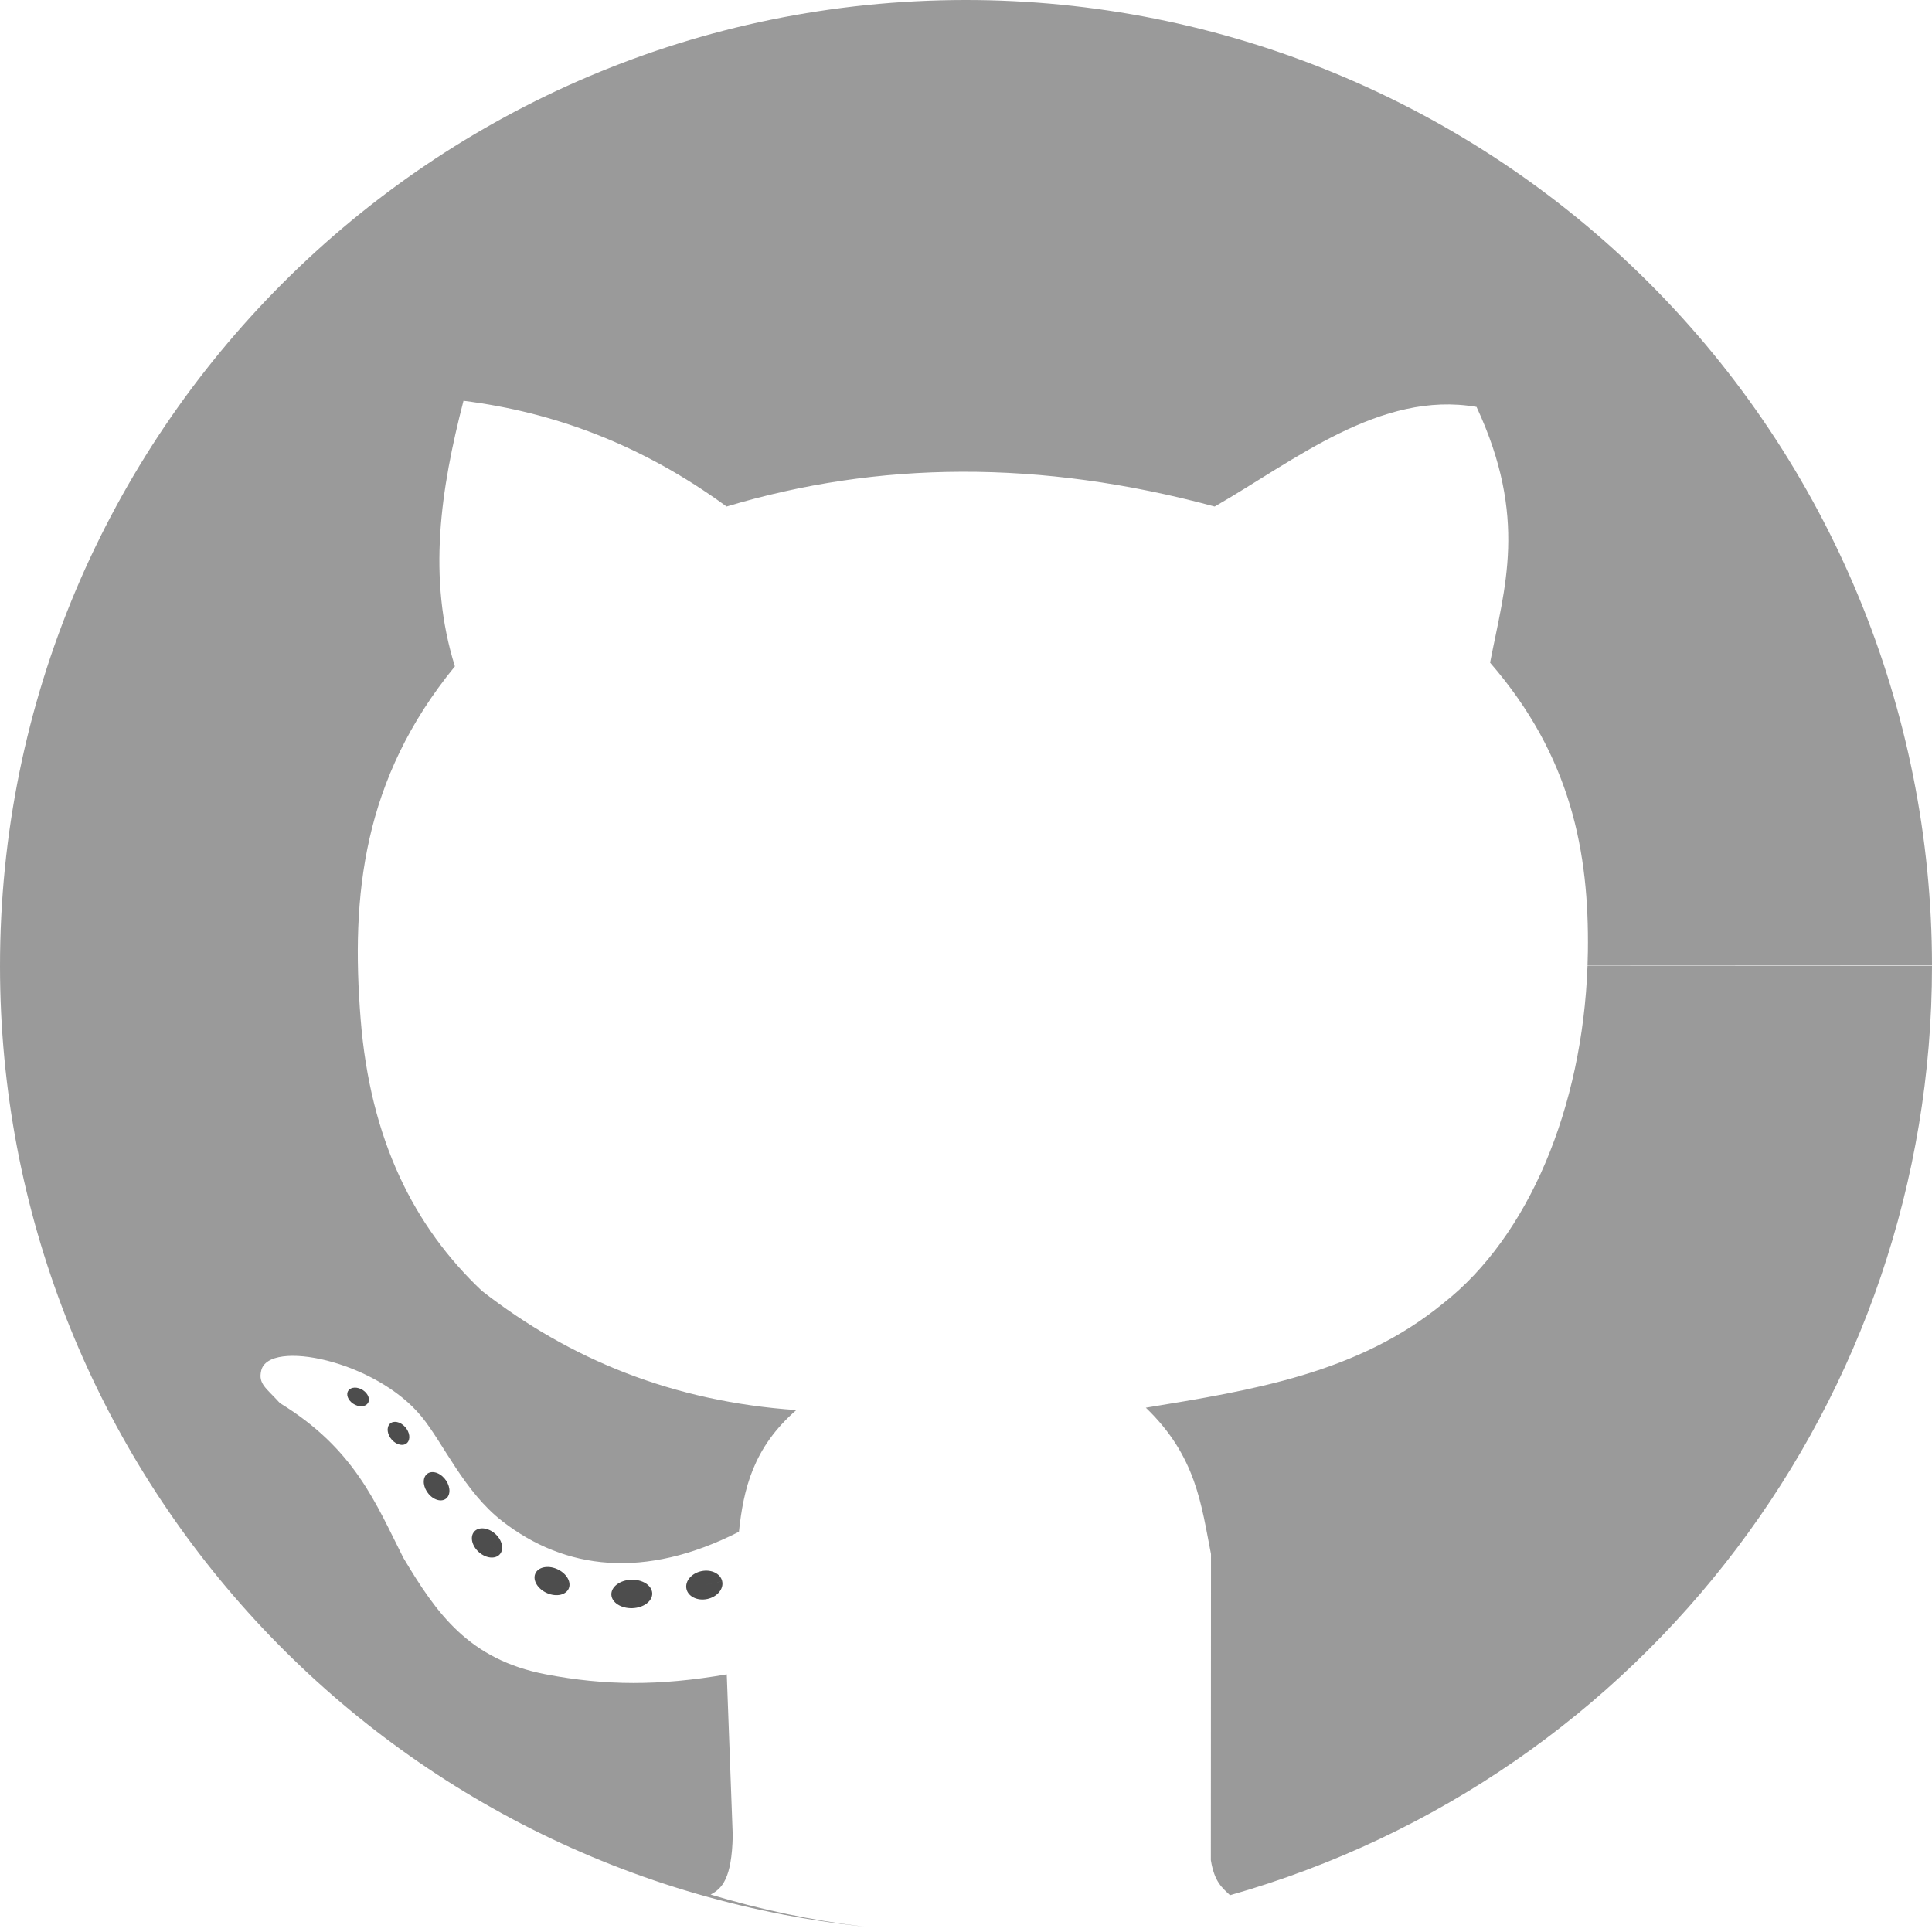
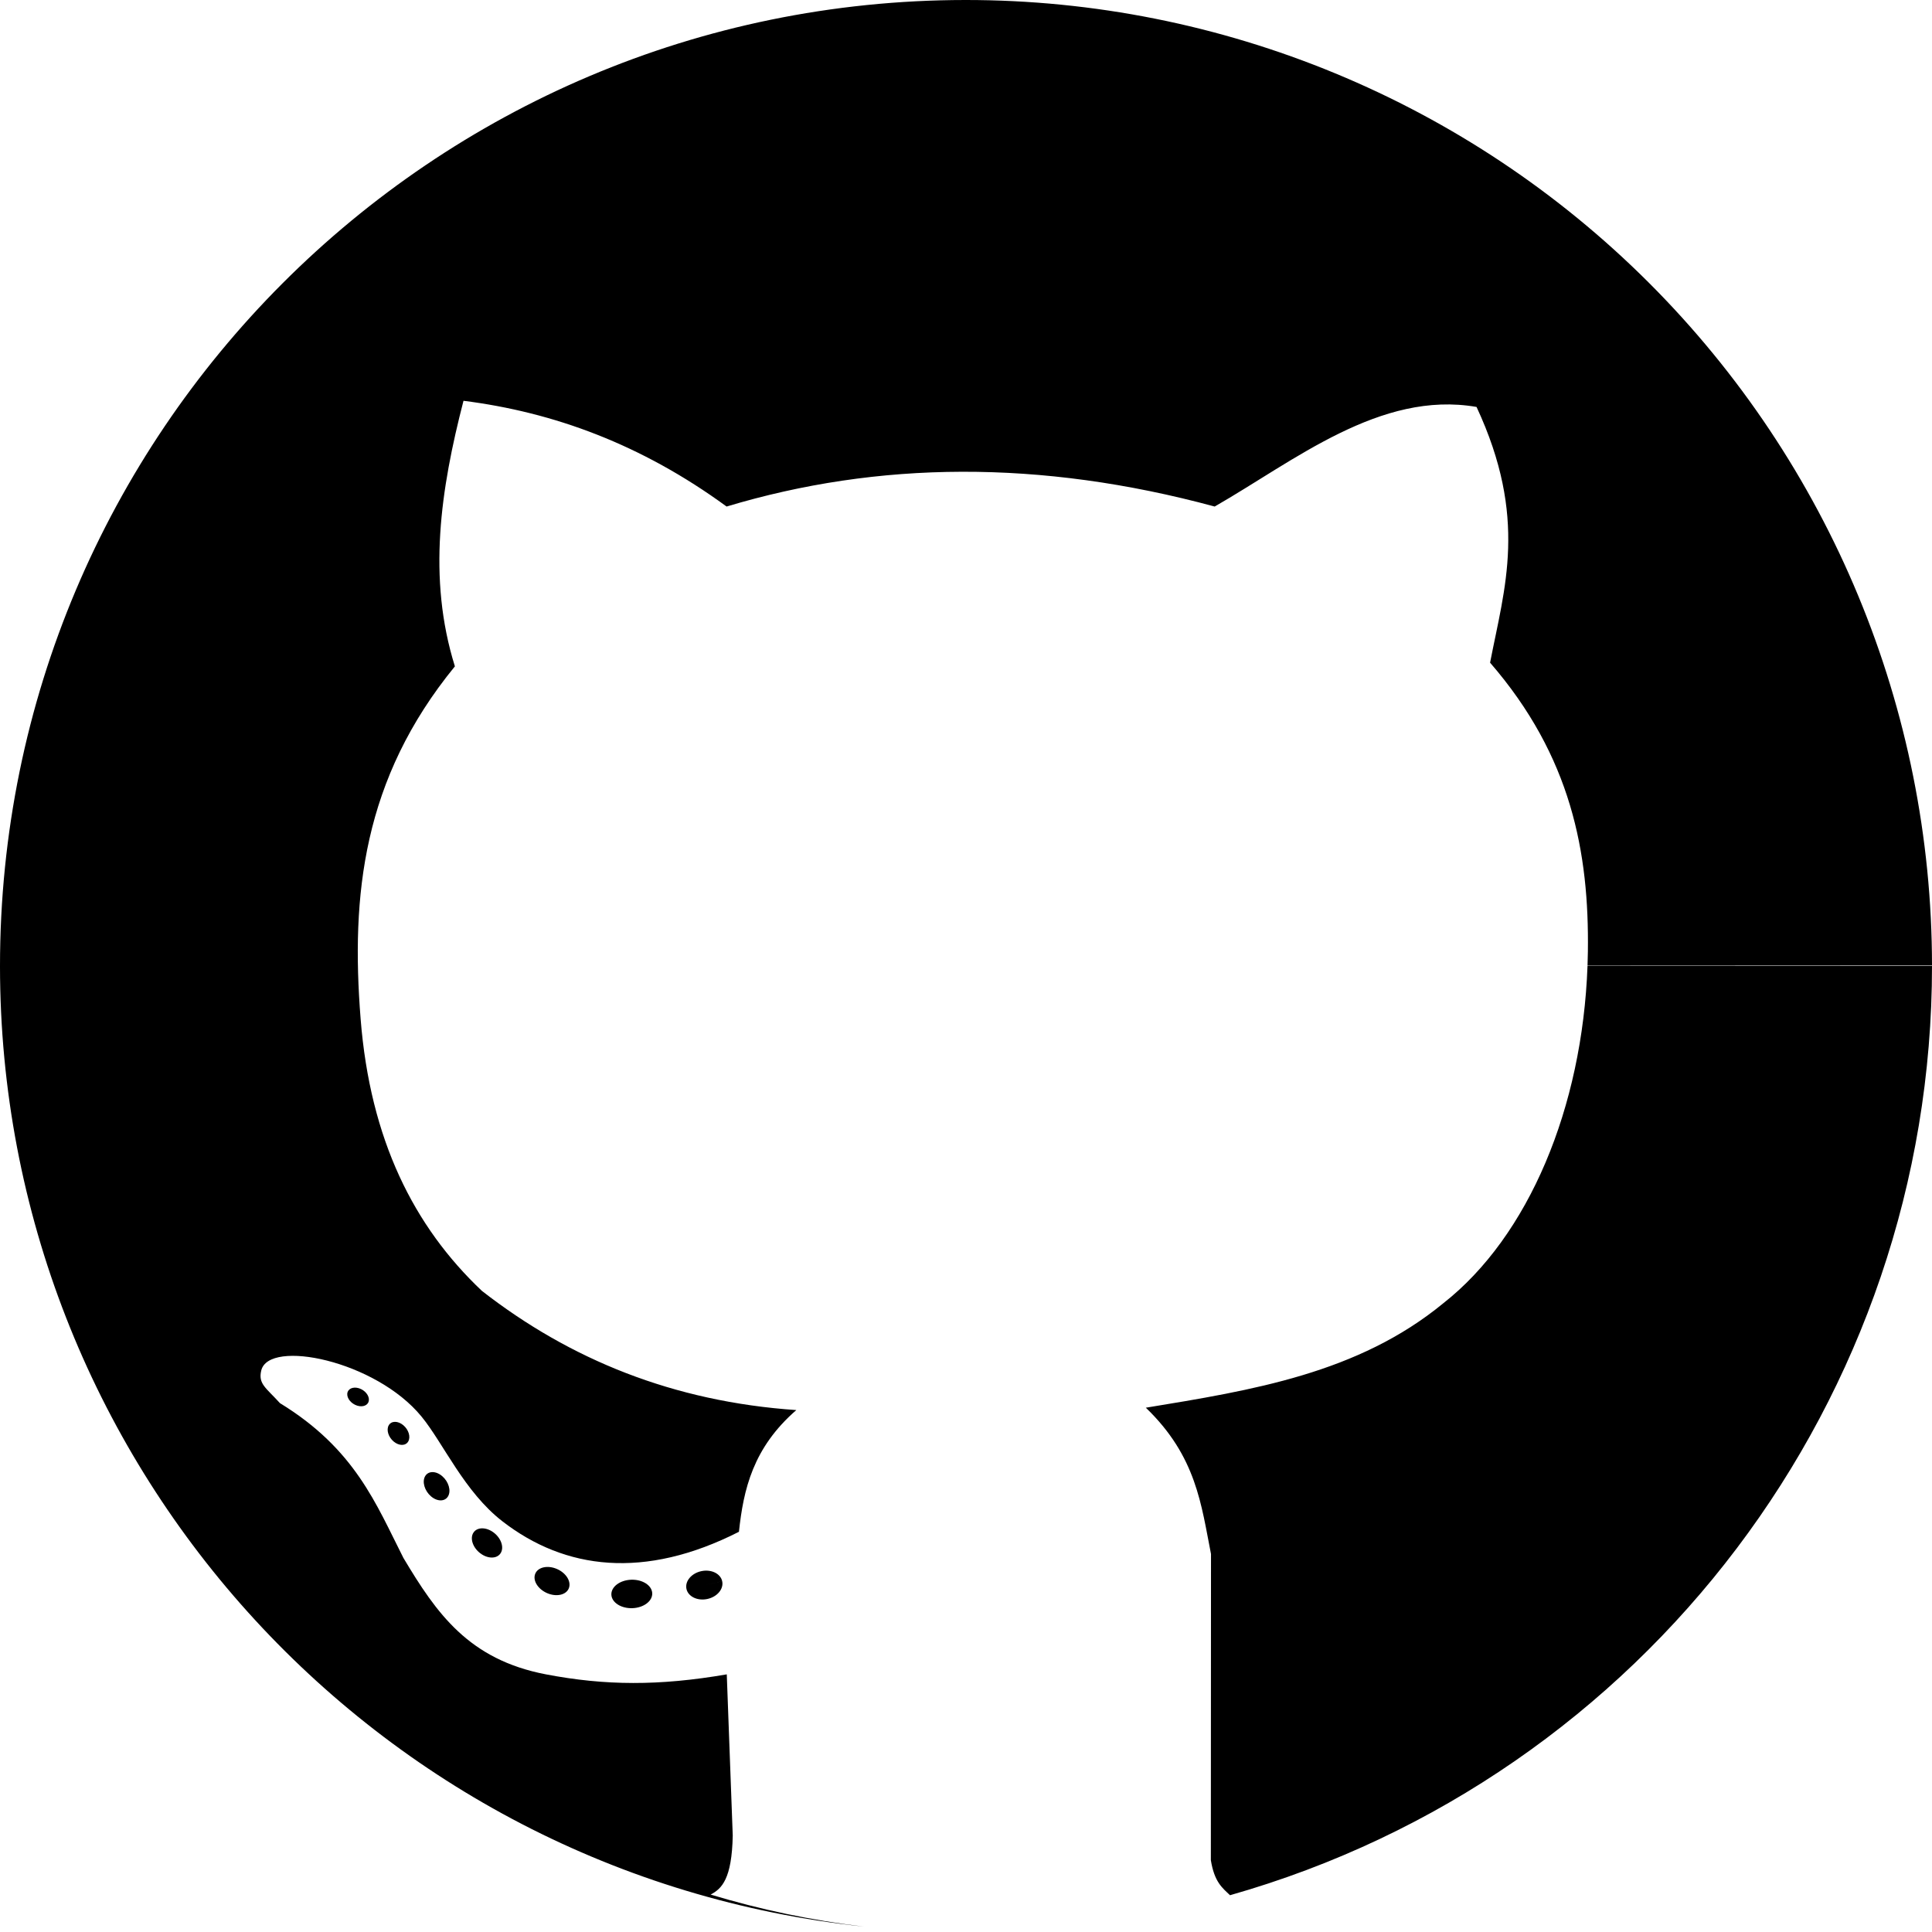
- <svg xmlns="http://www.w3.org/2000/svg" id="svg8" version="1.1" viewBox="0 0 210 210" height="210mm" width="210mm">
+ <svg xmlns="http://www.w3.org/2000/svg" width="210mm" height="210mm" viewBox="0 0 210 210" version="1.1" id="svg8">
  <defs id="defs2" />
-   <g style="display:inline;opacity:1" id="layer2">
-     <path transform="scale(0.2645833)" d="M 396.537,0 C 177.446,0.173 -0.056,177.86 0,396.951 c 0.051,202.914 153.165,373.105 354.945,394.531 -21.483,-2.536 -42.479,-6.952 -63.012,-13.16 4.585,-2.382 8.729,-6.383 9.092,-24.244 l -2.453,-66.221 c -27.849,4.802 -49.965,4.648 -74.287,0 C 192.537,681.789 179.309,662.761 165.715,640 154.49,617.885 145.918,595.337 115,576.428 c -5.691,-6.292 -8.997,-7.861 -7.678,-13.391 3.106,-13.028 46.959,-4.159 65.856,18.928 8.996,10.991 17.557,30.895 33.249,43.036 25.636,19.834 58.243,24.049 97.145,4.285 1.849,-17.374 5.745,-34.506 23.57,-50 -50.475,-3.45 -92.958,-20.751 -129.152,-48.955 -27.926,-26.39 -45.923,-62.072 -49.846,-111.814 -3.998,-50.698 0.837,-98.401 38.734,-144.764 -11.357,-36.365 -5.867,-72.732 3.535,-109.098 36.922,4.654 73.067,17.848 108.086,43.438 62.164,-18.699 128.829,-19.394 200.516,0 32.668,-18.721 68.009,-47.787 107.58,-40.912 21.247,45.64 11.494,74.304 5.557,105.057 33.396,38.526 40.715,78.051 40.178,118.672 -0.026,1.943 -0.077,3.88 -0.146,5.812 l 141.518,-0.07 C 793.648,291.408 751.793,190.495 677.342,116.11 602.891,41.725 501.942,-0.04 396.699,0 Z m 255.641,396.85 c -2.131,58.173 -24.127,110.964 -59.219,138.531 -35.025,28.825 -78.666,35.778 -122.229,42.932 20.846,20.035 22.792,40.069 26.77,60.104 l -0.062,125.764 c 1.457,9.055 4.752,11.424 7.879,14.41 170.646,-48.487 288.385,-204.339 288.385,-381.74 z" style="opacity:1;fill:#363636;fill-rule:evenodd;stroke:#ff0000;stroke-width:0;fill-opacity:0.5" id="path848" />
-     <path transform="rotate(-11.97494)" d="m 41.13,184.426 a 1.986,1.547 0 0 1 -1.986,1.547 1.986,1.547 0 0 1 -1.987,-1.547 1.986,1.547 0 0 1 1.986,-1.548 1.986,1.547 0 0 1 1.987,1.546 l -1.986,7.9e-4 z" id="path856" style="fill:#4d4d4d;fill-opacity:1;fill-rule:evenodd;stroke:#ff0000;stroke-width:0" />
-     <path style="opacity:1;fill:#4d4d4d;fill-opacity:1;fill-rule:evenodd;stroke:#ff0000;stroke-width:0" id="path856-2" d="m 62.798,175.686 a 2.222,1.548 0 0 1 -2.222,1.548 2.222,1.548 0 0 1 -2.222,-1.547 2.222,1.548 0 0 1 2.221,-1.548 2.222,1.548 0 0 1 2.223,1.547 l -2.222,7.8e-4 z" transform="matrix(0.9993147,-0.03701475,0.04632828,0.9989263,0,0)" />
-     <path transform="matrix(0.9209862,0.3895951,-0.3600829,0.9329203,0,0)" d="m 119.907,134.967 a 1.988,1.417 0 0 1 -1.988,1.417 1.988,1.417 0 0 1 -1.989,-1.417 1.988,1.417 0 0 1 1.988,-1.418 1.988,1.417 0 0 1 1.989,1.417 l -1.988,7.2e-4 z" id="path856-2-9" style="opacity:1;fill:#4d4d4d;fill-opacity:1;fill-rule:evenodd;stroke:#ff0000;stroke-width:0" />
-     <path style="opacity:1;fill:#4d4d4d;fill-opacity:1;fill-rule:evenodd;stroke:#ff0000;stroke-width:0" id="path856-2-9-3" d="m 137.507,102.214 a 1.852,1.341 0 0 1 -1.852,1.341 1.852,1.341 0 0 1 -1.852,-1.341 1.852,1.341 0 0 1 1.851,-1.342 1.852,1.341 0 0 1 1.853,1.341 l -1.852,6.8e-4 z" transform="matrix(0.7979781,0.6026864,-0.5411567,0.8409218,0,0)" />
-     <path transform="matrix(0.7571813,0.6532047,-0.4908581,0.8712395,0,0)" d="m 124.72,93.155 a 1.655,1.254 0 0 1 -1.654,1.254 1.655,1.254 0 0 1 -1.655,-1.253 1.655,1.254 0 0 1 1.654,-1.254 1.655,1.254 0 0 1 1.655,1.253 l -1.655,6.34e-4 z" id="path856-2-9-3-9" style="opacity:1;fill:#4d4d4d;fill-opacity:1;fill-rule:evenodd;stroke:#ff0000;stroke-width:0" />
-     <path style="opacity:1;fill:#4d4d4d;fill-opacity:1;fill-rule:evenodd;stroke:#ff0000;stroke-width:0" id="path856-2-9-3-9-6" d="m 118.938,93.288 a 1.377,1.031 0 0 1 -1.377,1.031 1.377,1.031 0 0 1 -1.377,-1.031 1.377,1.031 0 0 1 1.376,-1.031 1.377,1.031 0 0 1 1.377,1.03 l -1.377,5.22e-4 z" transform="matrix(0.7684292,0.6399348,-0.5040608,0.8636682,0,0)" />
-     <path transform="matrix(0.9011584,0.43349,-0.3534167,0.935466,0,0)" d="m 91.673,120.419 a 1.257,0.914 0 0 1 -1.256,0.914 1.257,0.914 0 0 1 -1.257,-0.914 1.257,0.914 0 0 1 1.256,-0.914 1.257,0.914 0 0 1 1.257,0.914 l -1.257,4.6e-4 z" id="path856-2-9-3-9-6-6" style="opacity:1;fill:#4d4d4d;fill-opacity:1;fill-rule:evenodd;stroke:#ff0000;stroke-width:0" />
+   <g id="layer2" style="display:inline;opacity:1">
+     <path id="path848" style="opacity:1;fill:#000000;fill-rule:evenodd;stroke:#ff0000;stroke-width:0;fill-opacity:1" d="M 396.537,0 C 177.446,0.173 -0.056,177.86 0,396.951 c 0.051,202.914 153.165,373.105 354.945,394.531 -21.483,-2.536 -42.479,-6.952 -63.012,-13.16 4.585,-2.382 8.729,-6.383 9.092,-24.244 l -2.453,-66.221 c -27.849,4.802 -49.965,4.648 -74.287,0 C 192.537,681.789 179.309,662.761 165.715,640 154.49,617.885 145.918,595.337 115,576.428 c -5.691,-6.292 -8.997,-7.861 -7.678,-13.391 3.106,-13.028 46.959,-4.159 65.856,18.928 8.996,10.991 17.557,30.895 33.249,43.036 25.636,19.834 58.243,24.049 97.145,4.285 1.849,-17.374 5.745,-34.506 23.57,-50 -50.475,-3.45 -92.958,-20.751 -129.152,-48.955 -27.926,-26.39 -45.923,-62.072 -49.846,-111.814 -3.998,-50.698 0.837,-98.401 38.734,-144.764 -11.357,-36.365 -5.867,-72.732 3.535,-109.098 36.922,4.654 73.067,17.848 108.086,43.438 62.164,-18.699 128.829,-19.394 200.516,0 32.668,-18.721 68.009,-47.787 107.58,-40.912 21.247,45.64 11.494,74.304 5.557,105.057 33.396,38.526 40.715,78.051 40.178,118.672 -0.026,1.943 -0.077,3.88 -0.146,5.812 l 141.518,-0.07 C 793.648,291.408 751.793,190.495 677.342,116.11 602.891,41.725 501.942,-0.04 396.699,0 Z m 255.641,396.85 c -2.131,58.173 -24.127,110.964 -59.219,138.531 -35.025,28.825 -78.666,35.778 -122.229,42.932 20.846,20.035 22.792,40.069 26.77,60.104 l -0.062,125.764 c 1.457,9.055 4.752,11.424 7.879,14.41 170.646,-48.487 288.385,-204.339 288.385,-381.74 z" transform="scale(0.2645833)" />
+     <path style="fill:#000000;fill-opacity:1;fill-rule:evenodd;stroke:#ff0000;stroke-width:0" id="path856" d="m 41.13,184.426 a 1.986,1.547 0 0 1 -1.986,1.547 1.986,1.547 0 0 1 -1.987,-1.547 1.986,1.547 0 0 1 1.986,-1.548 1.986,1.547 0 0 1 1.987,1.546 l -1.986,7.9e-4 z" transform="rotate(-11.97494)" />
+     <path transform="matrix(0.9993147,-0.03701475,0.04632828,0.9989263,0,0)" d="m 62.798,175.686 a 2.222,1.548 0 0 1 -2.222,1.548 2.222,1.548 0 0 1 -2.222,-1.547 2.222,1.548 0 0 1 2.221,-1.548 2.222,1.548 0 0 1 2.223,1.547 l -2.222,7.8e-4 z" id="path856-2" style="opacity:1;fill:#000000;fill-opacity:1;fill-rule:evenodd;stroke:#ff0000;stroke-width:0" />
+     <path style="opacity:1;fill:#000000;fill-opacity:1;fill-rule:evenodd;stroke:#ff0000;stroke-width:0" id="path856-2-9" d="m 119.907,134.967 a 1.988,1.417 0 0 1 -1.988,1.417 1.988,1.417 0 0 1 -1.989,-1.417 1.988,1.417 0 0 1 1.988,-1.418 1.988,1.417 0 0 1 1.989,1.417 l -1.988,7.2e-4 z" transform="matrix(0.9209862,0.3895951,-0.3600829,0.9329203,0,0)" />
+     <path transform="matrix(0.7979781,0.6026864,-0.5411567,0.8409218,0,0)" d="m 137.507,102.214 a 1.852,1.341 0 0 1 -1.852,1.341 1.852,1.341 0 0 1 -1.852,-1.341 1.852,1.341 0 0 1 1.851,-1.342 1.852,1.341 0 0 1 1.853,1.341 l -1.852,6.8e-4 z" id="path856-2-9-3" style="opacity:1;fill:#000000;fill-opacity:1;fill-rule:evenodd;stroke:#ff0000;stroke-width:0" />
+     <path style="opacity:1;fill:#000000;fill-opacity:1;fill-rule:evenodd;stroke:#ff0000;stroke-width:0" id="path856-2-9-3-9" d="m 124.72,93.155 a 1.655,1.254 0 0 1 -1.654,1.254 1.655,1.254 0 0 1 -1.655,-1.253 1.655,1.254 0 0 1 1.654,-1.254 1.655,1.254 0 0 1 1.655,1.253 l -1.655,6.34e-4 z" transform="matrix(0.7571813,0.6532047,-0.4908581,0.8712395,0,0)" />
+     <path transform="matrix(0.7684292,0.6399348,-0.5040608,0.8636682,0,0)" d="m 118.938,93.288 a 1.377,1.031 0 0 1 -1.377,1.031 1.377,1.031 0 0 1 -1.377,-1.031 1.377,1.031 0 0 1 1.376,-1.031 1.377,1.031 0 0 1 1.377,1.03 l -1.377,5.22e-4 z" id="path856-2-9-3-9-6" style="opacity:1;fill:#000000;fill-opacity:1;fill-rule:evenodd;stroke:#ff0000;stroke-width:0" />
+     <path style="opacity:1;fill:#000000;fill-opacity:1;fill-rule:evenodd;stroke:#ff0000;stroke-width:0" id="path856-2-9-3-9-6-6" d="m 91.673,120.419 a 1.257,0.914 0 0 1 -1.256,0.914 1.257,0.914 0 0 1 -1.257,-0.914 1.257,0.914 0 0 1 1.256,-0.914 1.257,0.914 0 0 1 1.257,0.914 l -1.257,4.6e-4 z" transform="matrix(0.9011584,0.43349,-0.3534167,0.935466,0,0)" />
  </g>
</svg>
